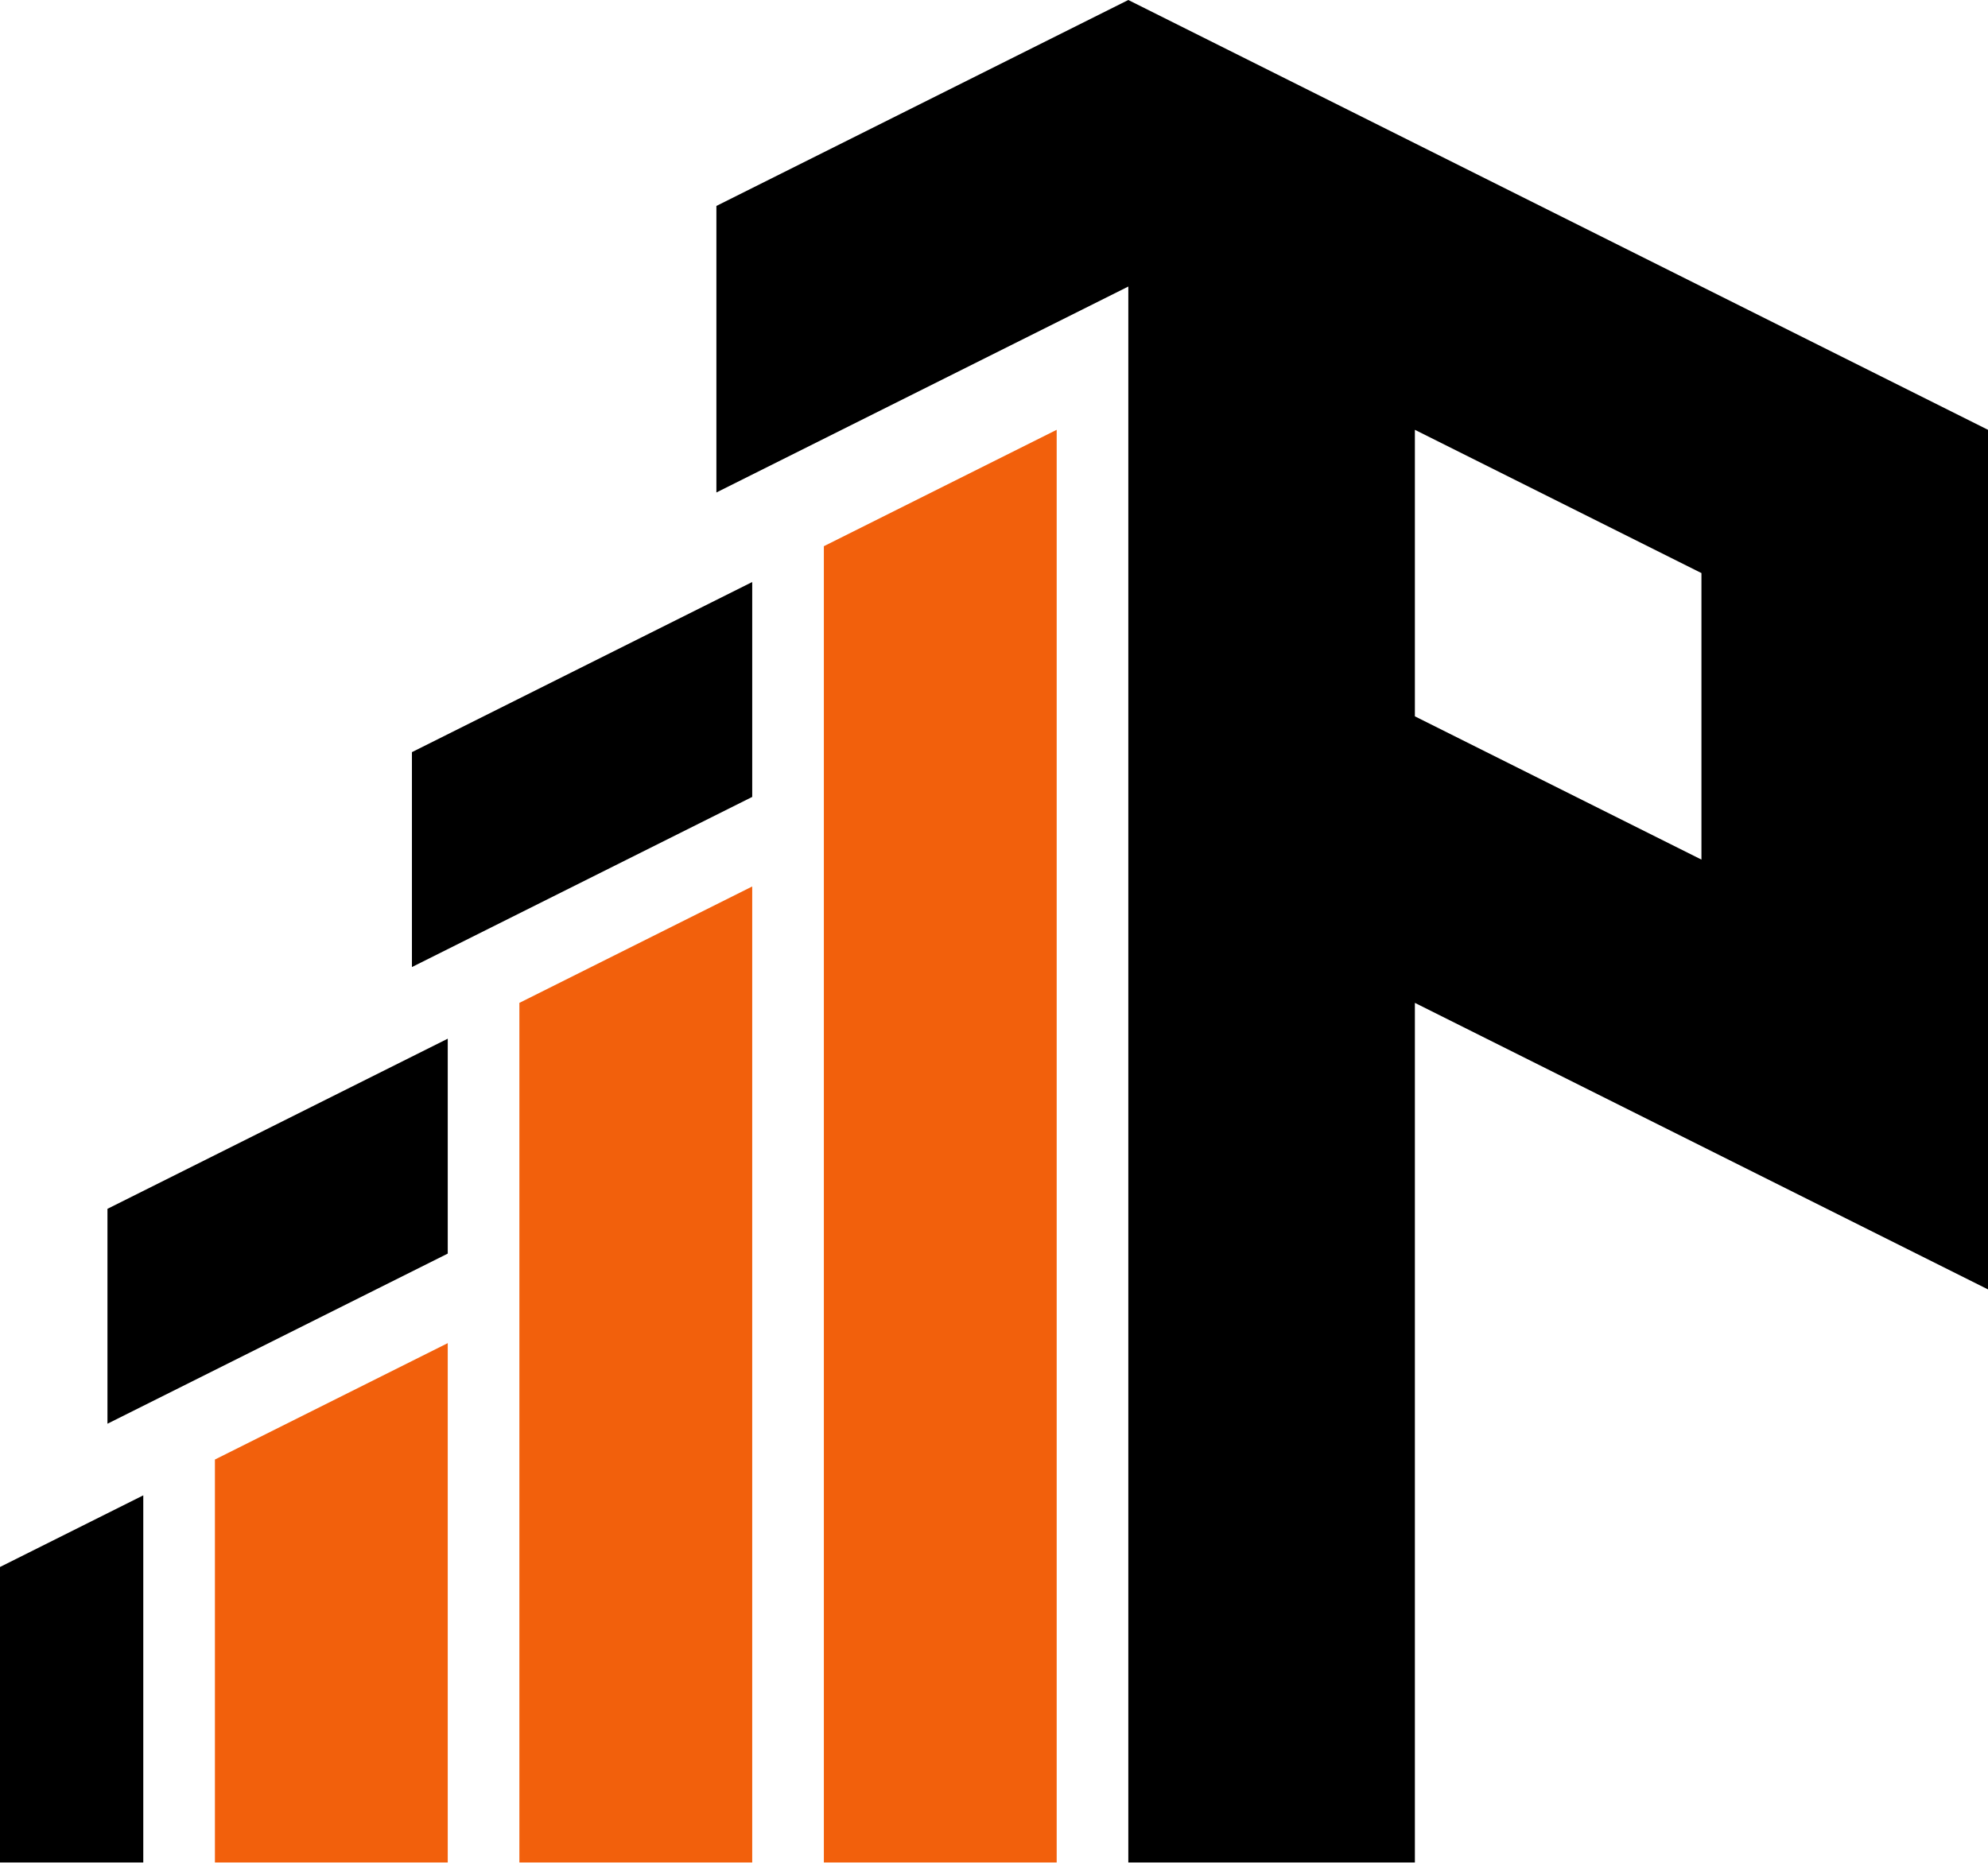
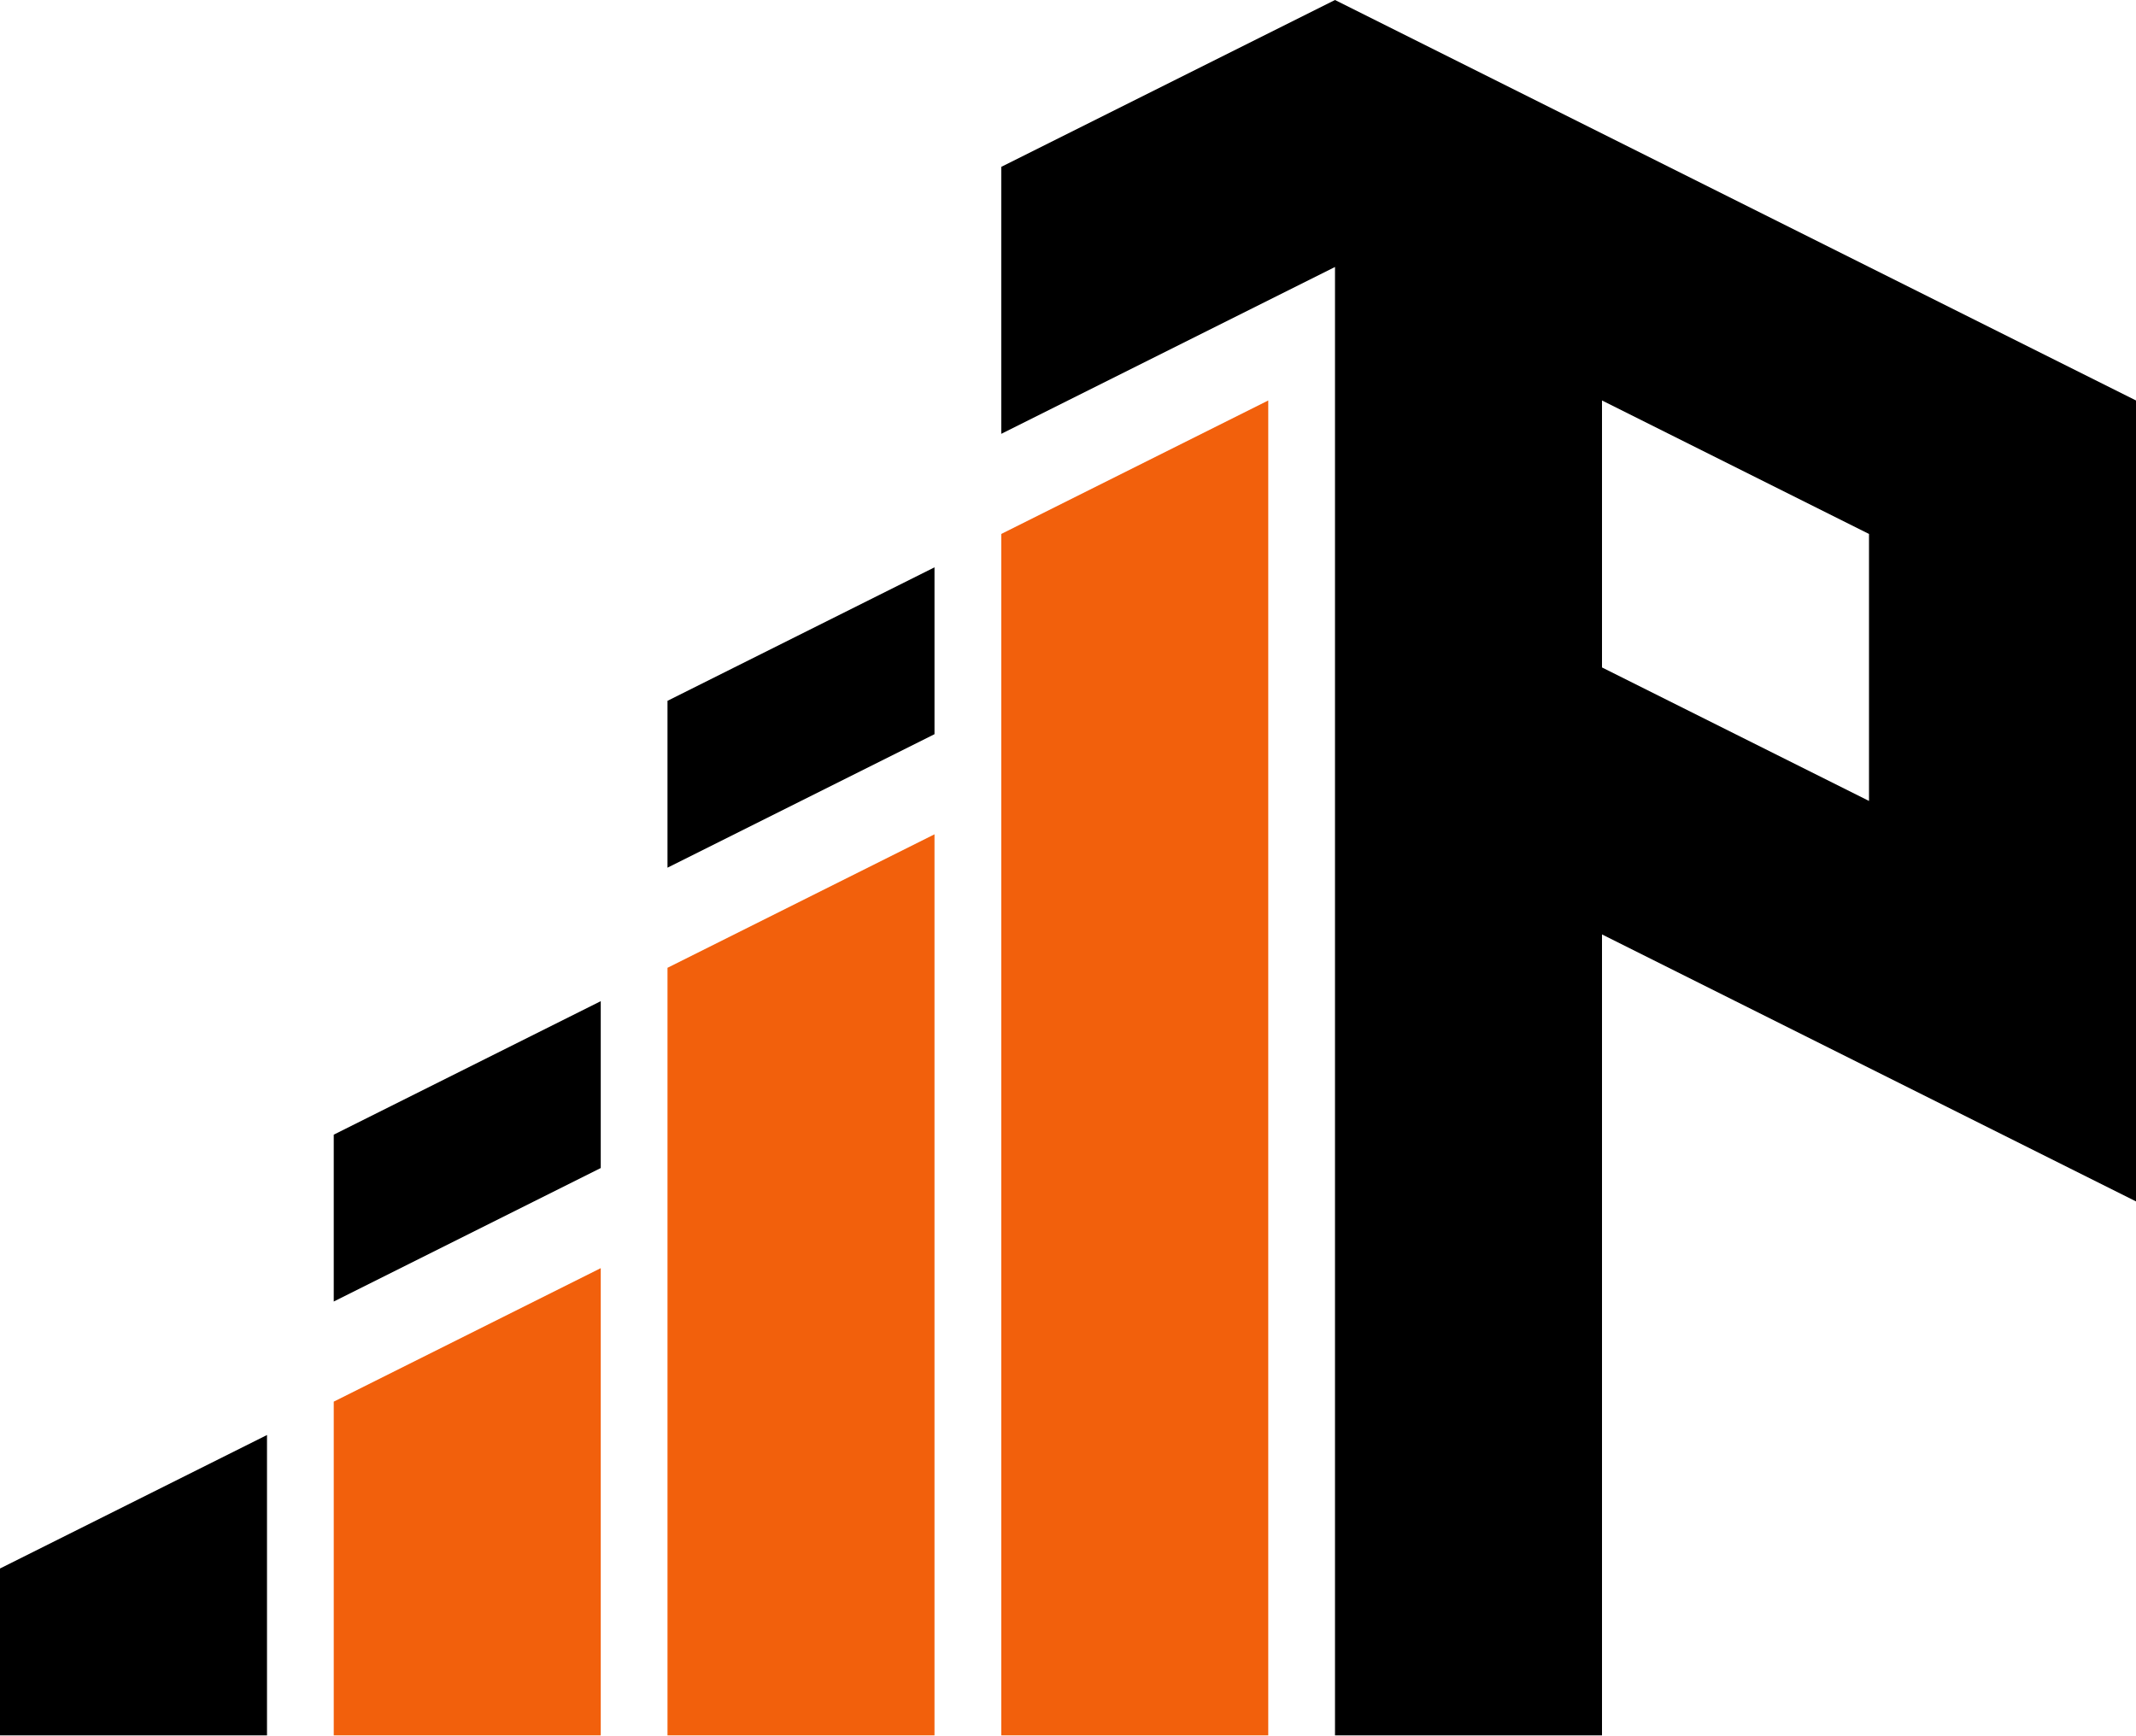
- <svg xmlns="http://www.w3.org/2000/svg" viewBox="0 0 222 208" width="222" height="208" role="img" aria-label="ProBuild Group">
-   <g transform="translate(0 0) scale(2) translate(7 -8)">
+ <svg xmlns="http://www.w3.org/2000/svg" viewBox="0 0 256 208" width="256" height="208" role="img" aria-label="ProBuild Group">
+   <g transform="translate(0 0) scale(2) translate(24 -8)">
    <g fill="#F2600C">
-       <path d="M5 89.5L18 83V112H5Z" />
-       <path d="M22 64L35 57.5V112H22Z" />
-       <path d="M39 38.5L52 32V112H39Z" />
+       <path d="M-4 92L12 84V112H-4Z" />
+       <path d="M16 66L32 58V112H16Z" />
+       <path d="M36 40L52 32V112H36Z" />
    </g>
-     <path fill="#000000" fill-rule="evenodd" d="M33 19.5L56 8L104 32V80L72 64V112H56V24L33 35.5Z M72 32L88 40V56L72 48Z M-7 95.5L1 91.5V112H-7Z M-1 75.5L18 66V78L-1 87.5Z M16 50L35 40.5V52.5L16 62Z" />
+     <path fill="#000000" fill-rule="evenodd" d="M36 18L56 8L104 32V80L72 64V112H56V24L36 34Z M72 32L88 40V56L72 48Z M-24 102L-8 94V112H-24Z M-4 76L12 68V78L-4 86Z M16 50L32 42V52L16 60Z" />
  </g>
</svg>
